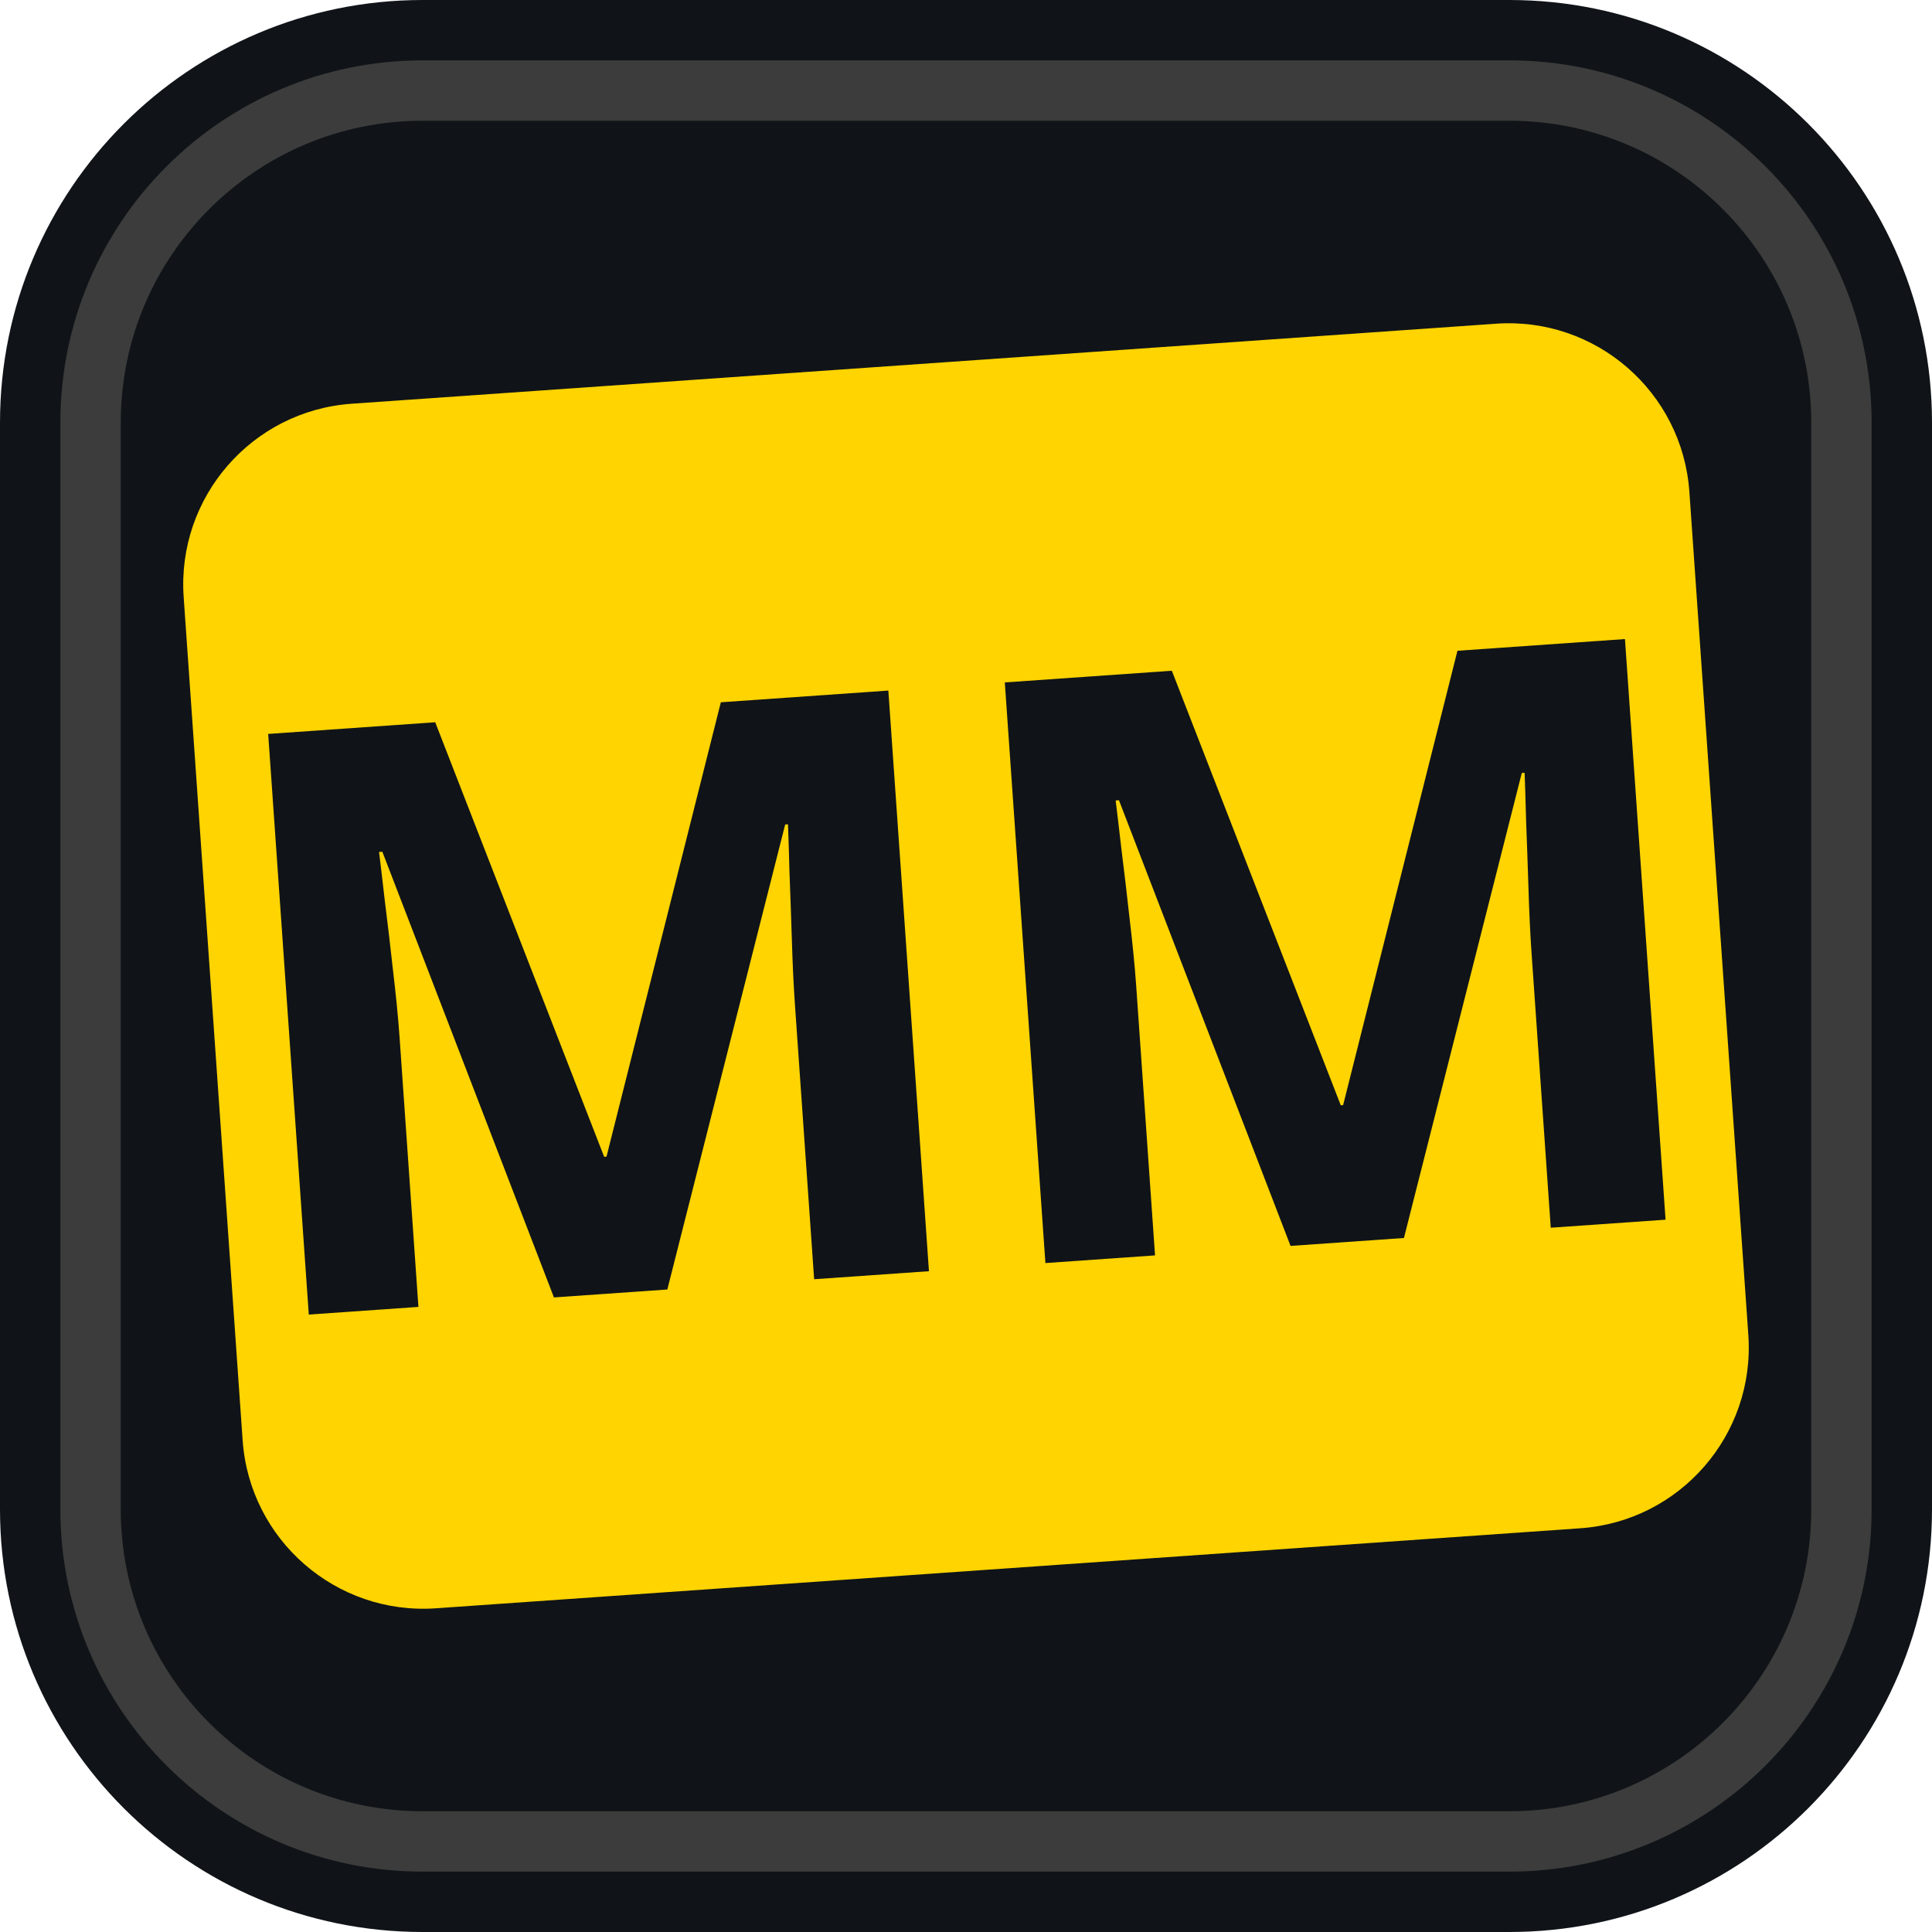
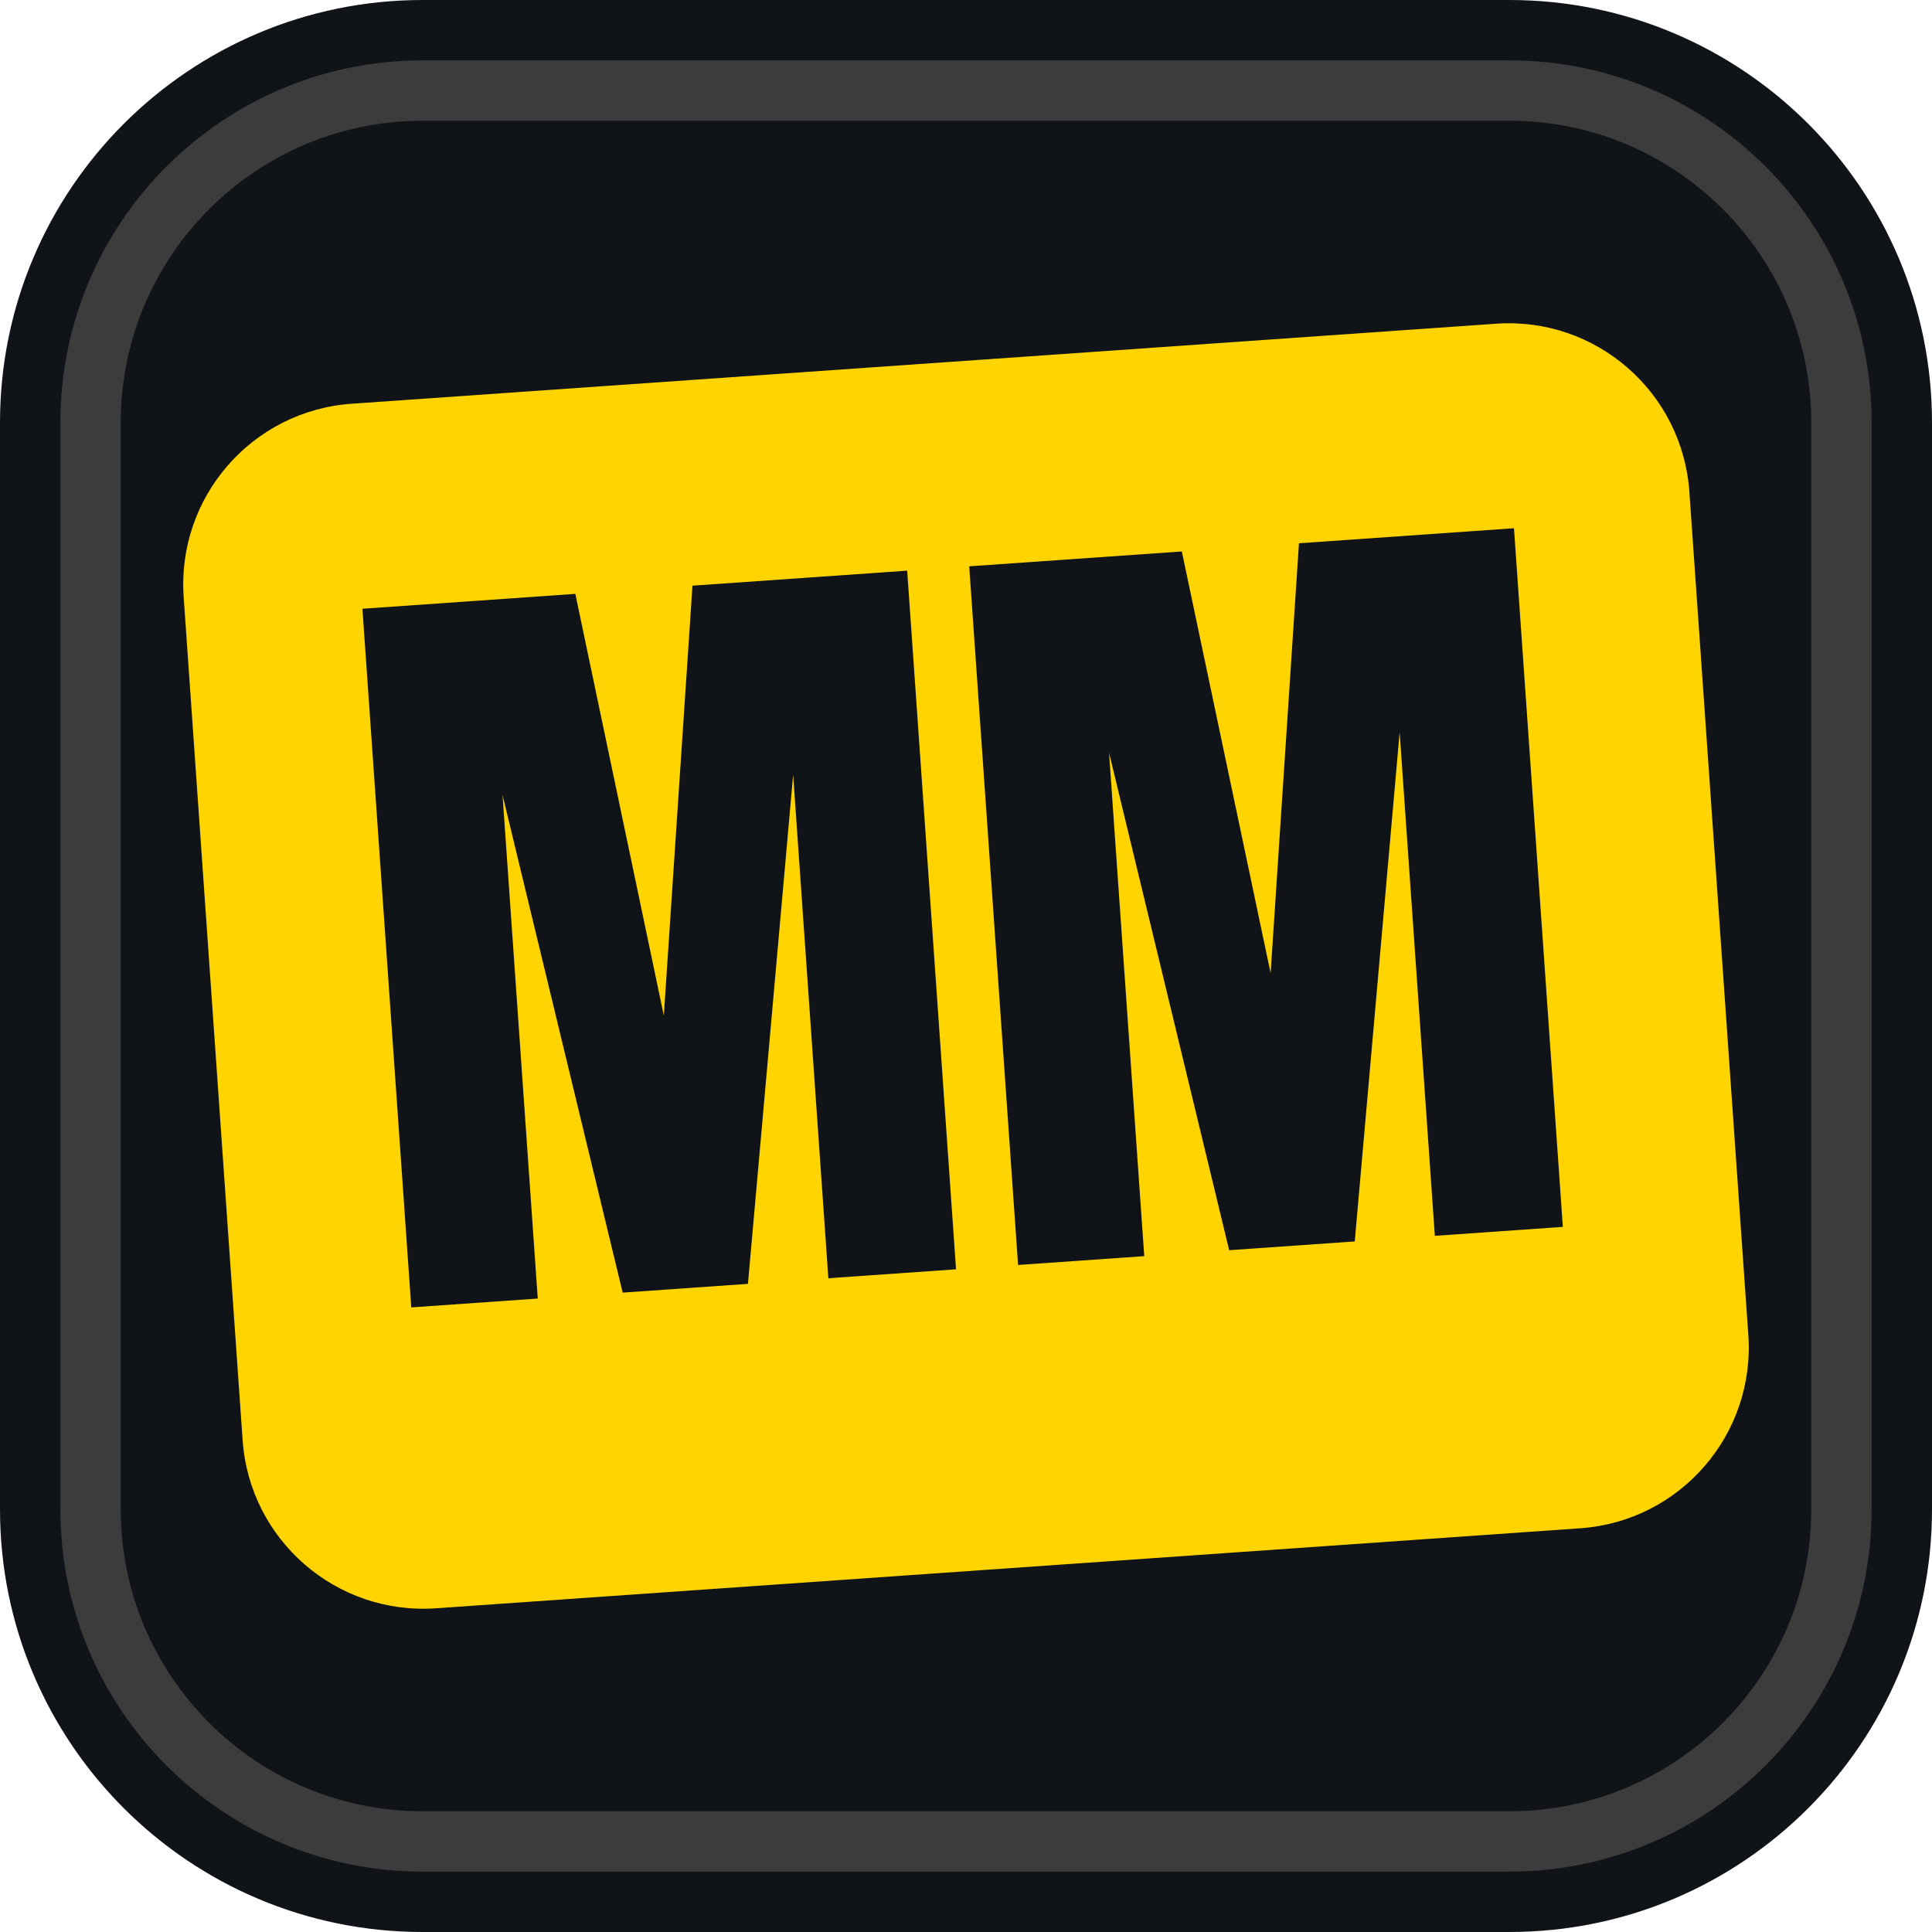
<svg xmlns="http://www.w3.org/2000/svg" viewBox="0 0 64 64" role="img" aria-label="Midnight Meter">
  <rect width="64" height="64" rx="14" fill="#101418" />
  <rect x="3" y="3" width="58" height="58" rx="11" fill="none" stroke="#fff3d6" stroke-width="2" opacity=".18" />
  <g transform="rotate(-4 32 32)">
    <rect x="7" y="12" width="50" height="40" rx="6" fill="#ffd400" />
-     <text x="32" y="42" text-anchor="middle" font-family="Impact, Arial Black, sans-serif" font-size="27" font-weight="900" letter-spacing="-1" fill="#101418">MM</text>
+     <path d="M17.08 42L12.88 42L12.88 18.8L19.95 18.8L21.9 32.94L23.84 18.8L30.97 18.8L30.97 42L26.73 42L26.73 25.28L24.06 42L19.9 42L17.08 25.28L17.08 42M37.22 42L33.03 42L33.03 18.8L40.09 18.8L42.05 32.94L43.98 18.8L51.12 18.8L51.12 42L46.87 42L46.87 25.28L44.21 42L40.04 42L37.22 25.28" fill="#101418" />
  </g>
</svg>
